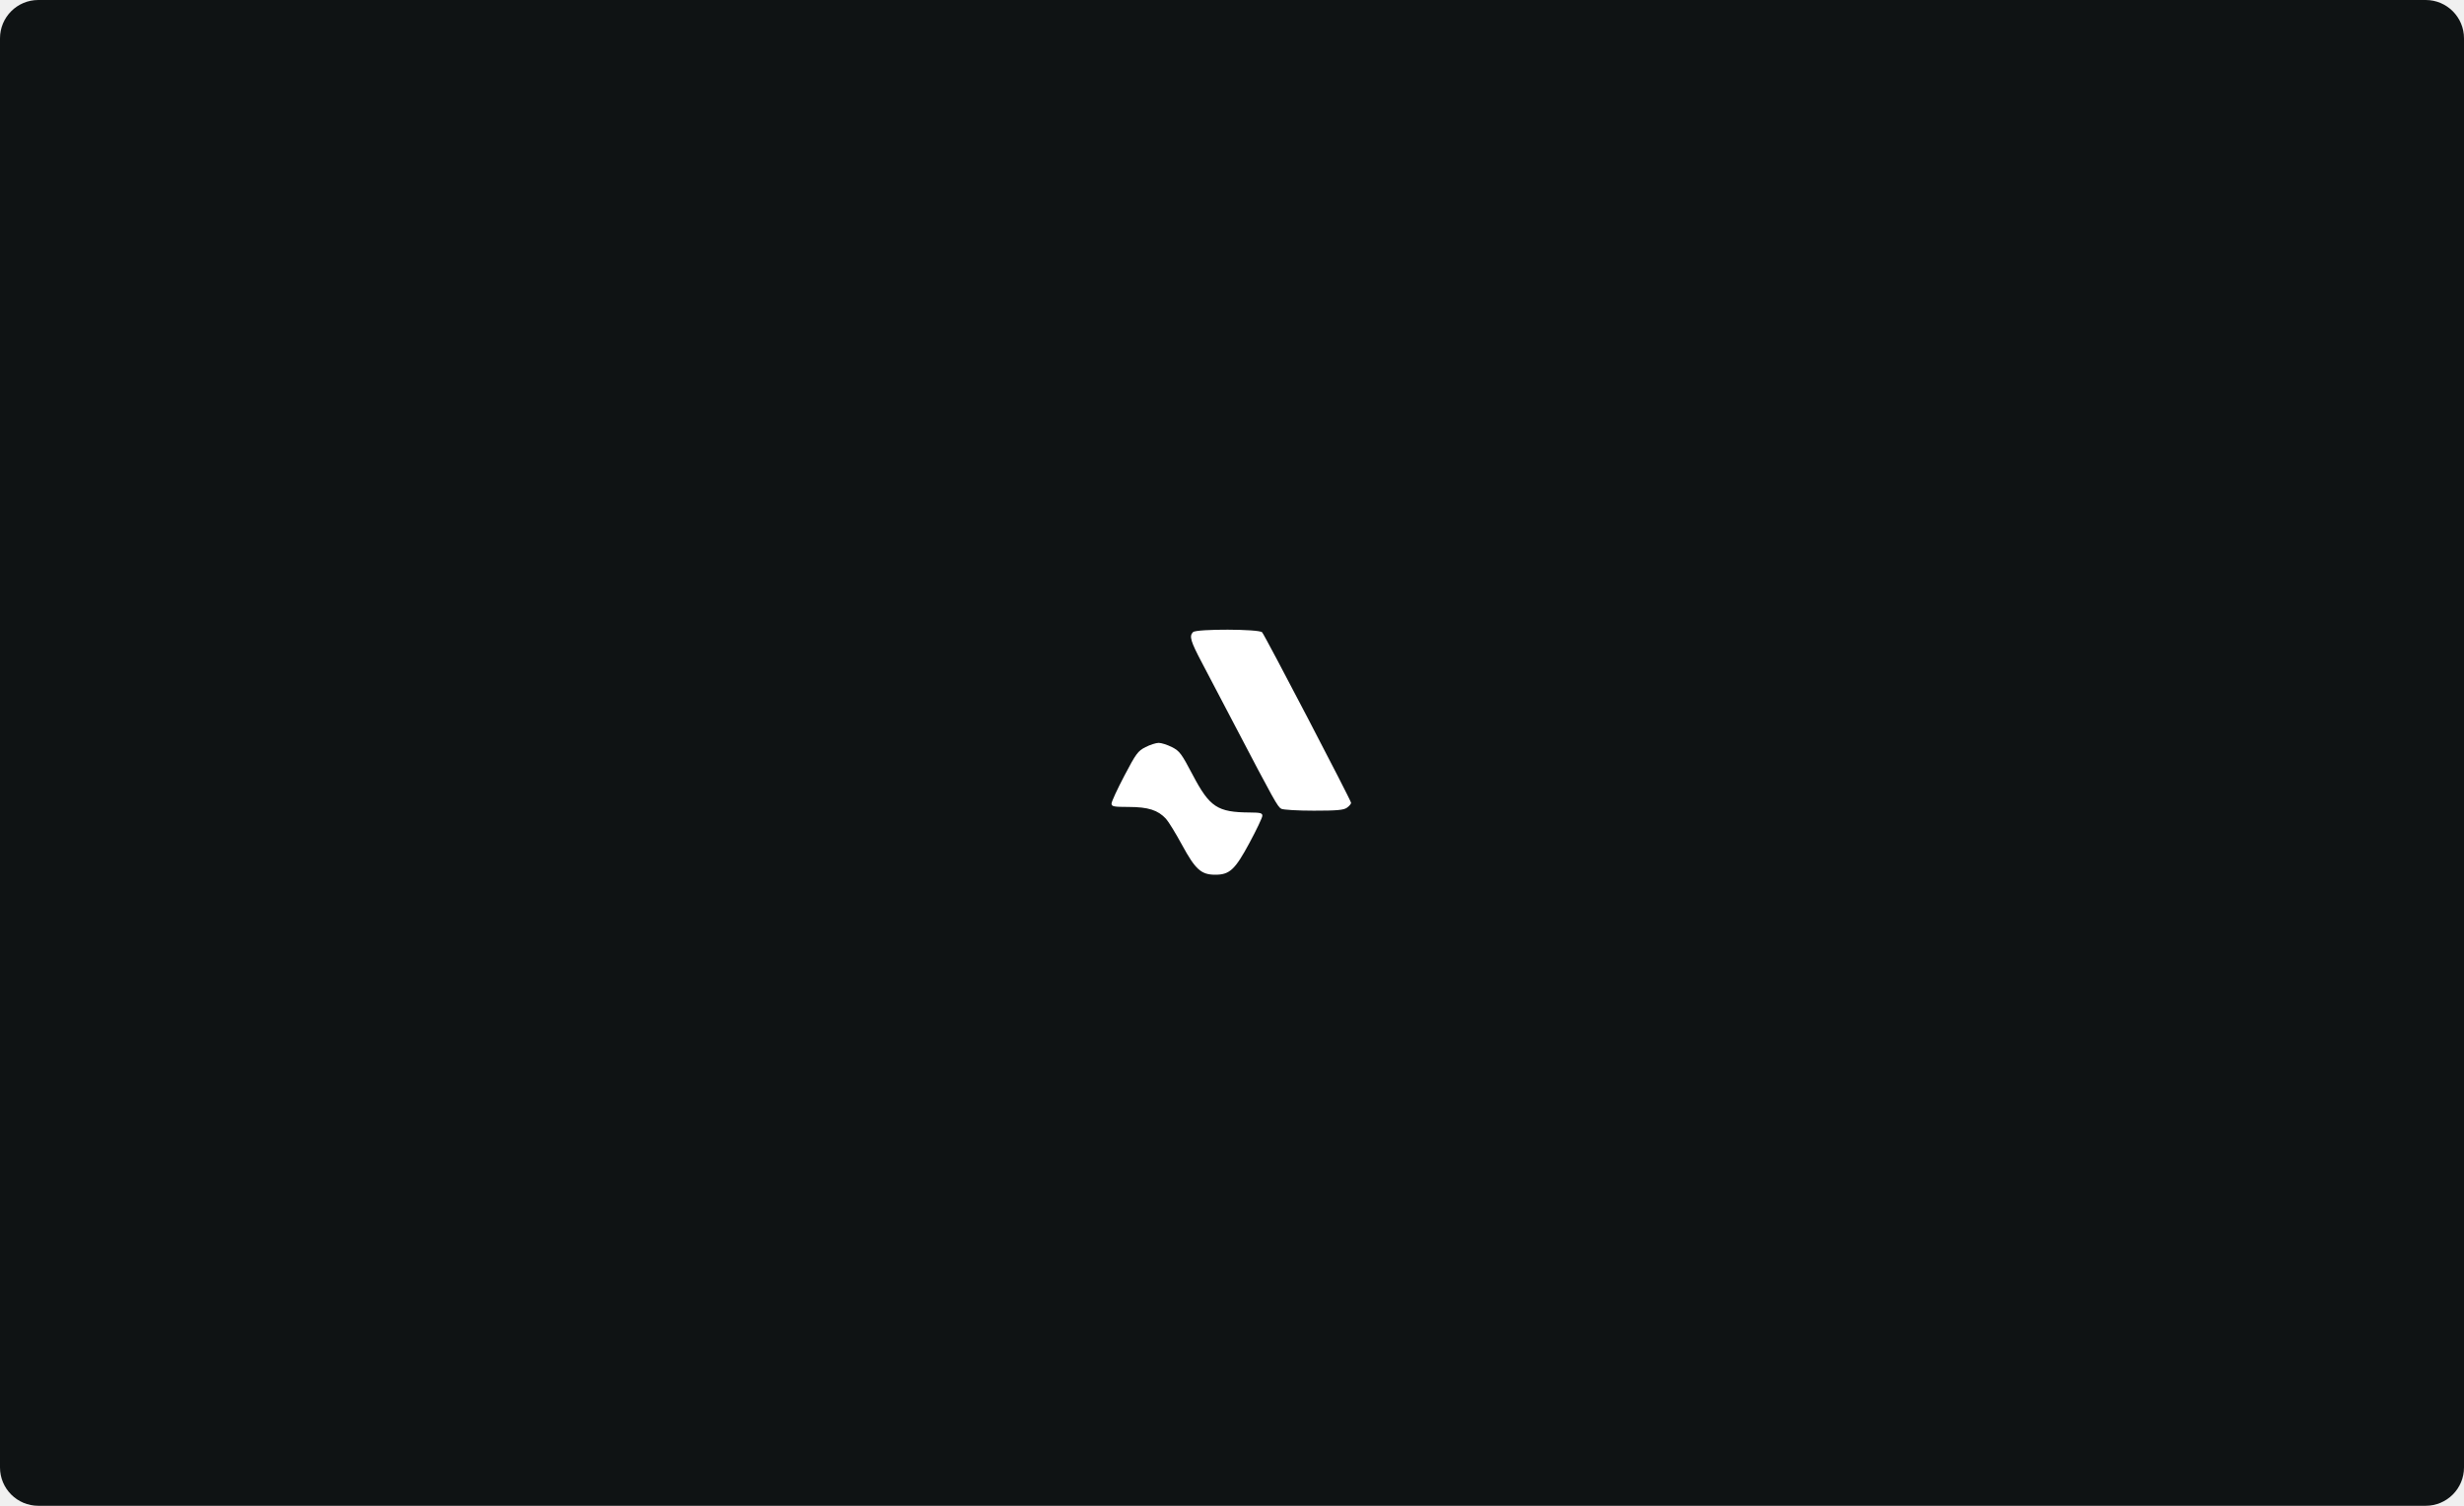
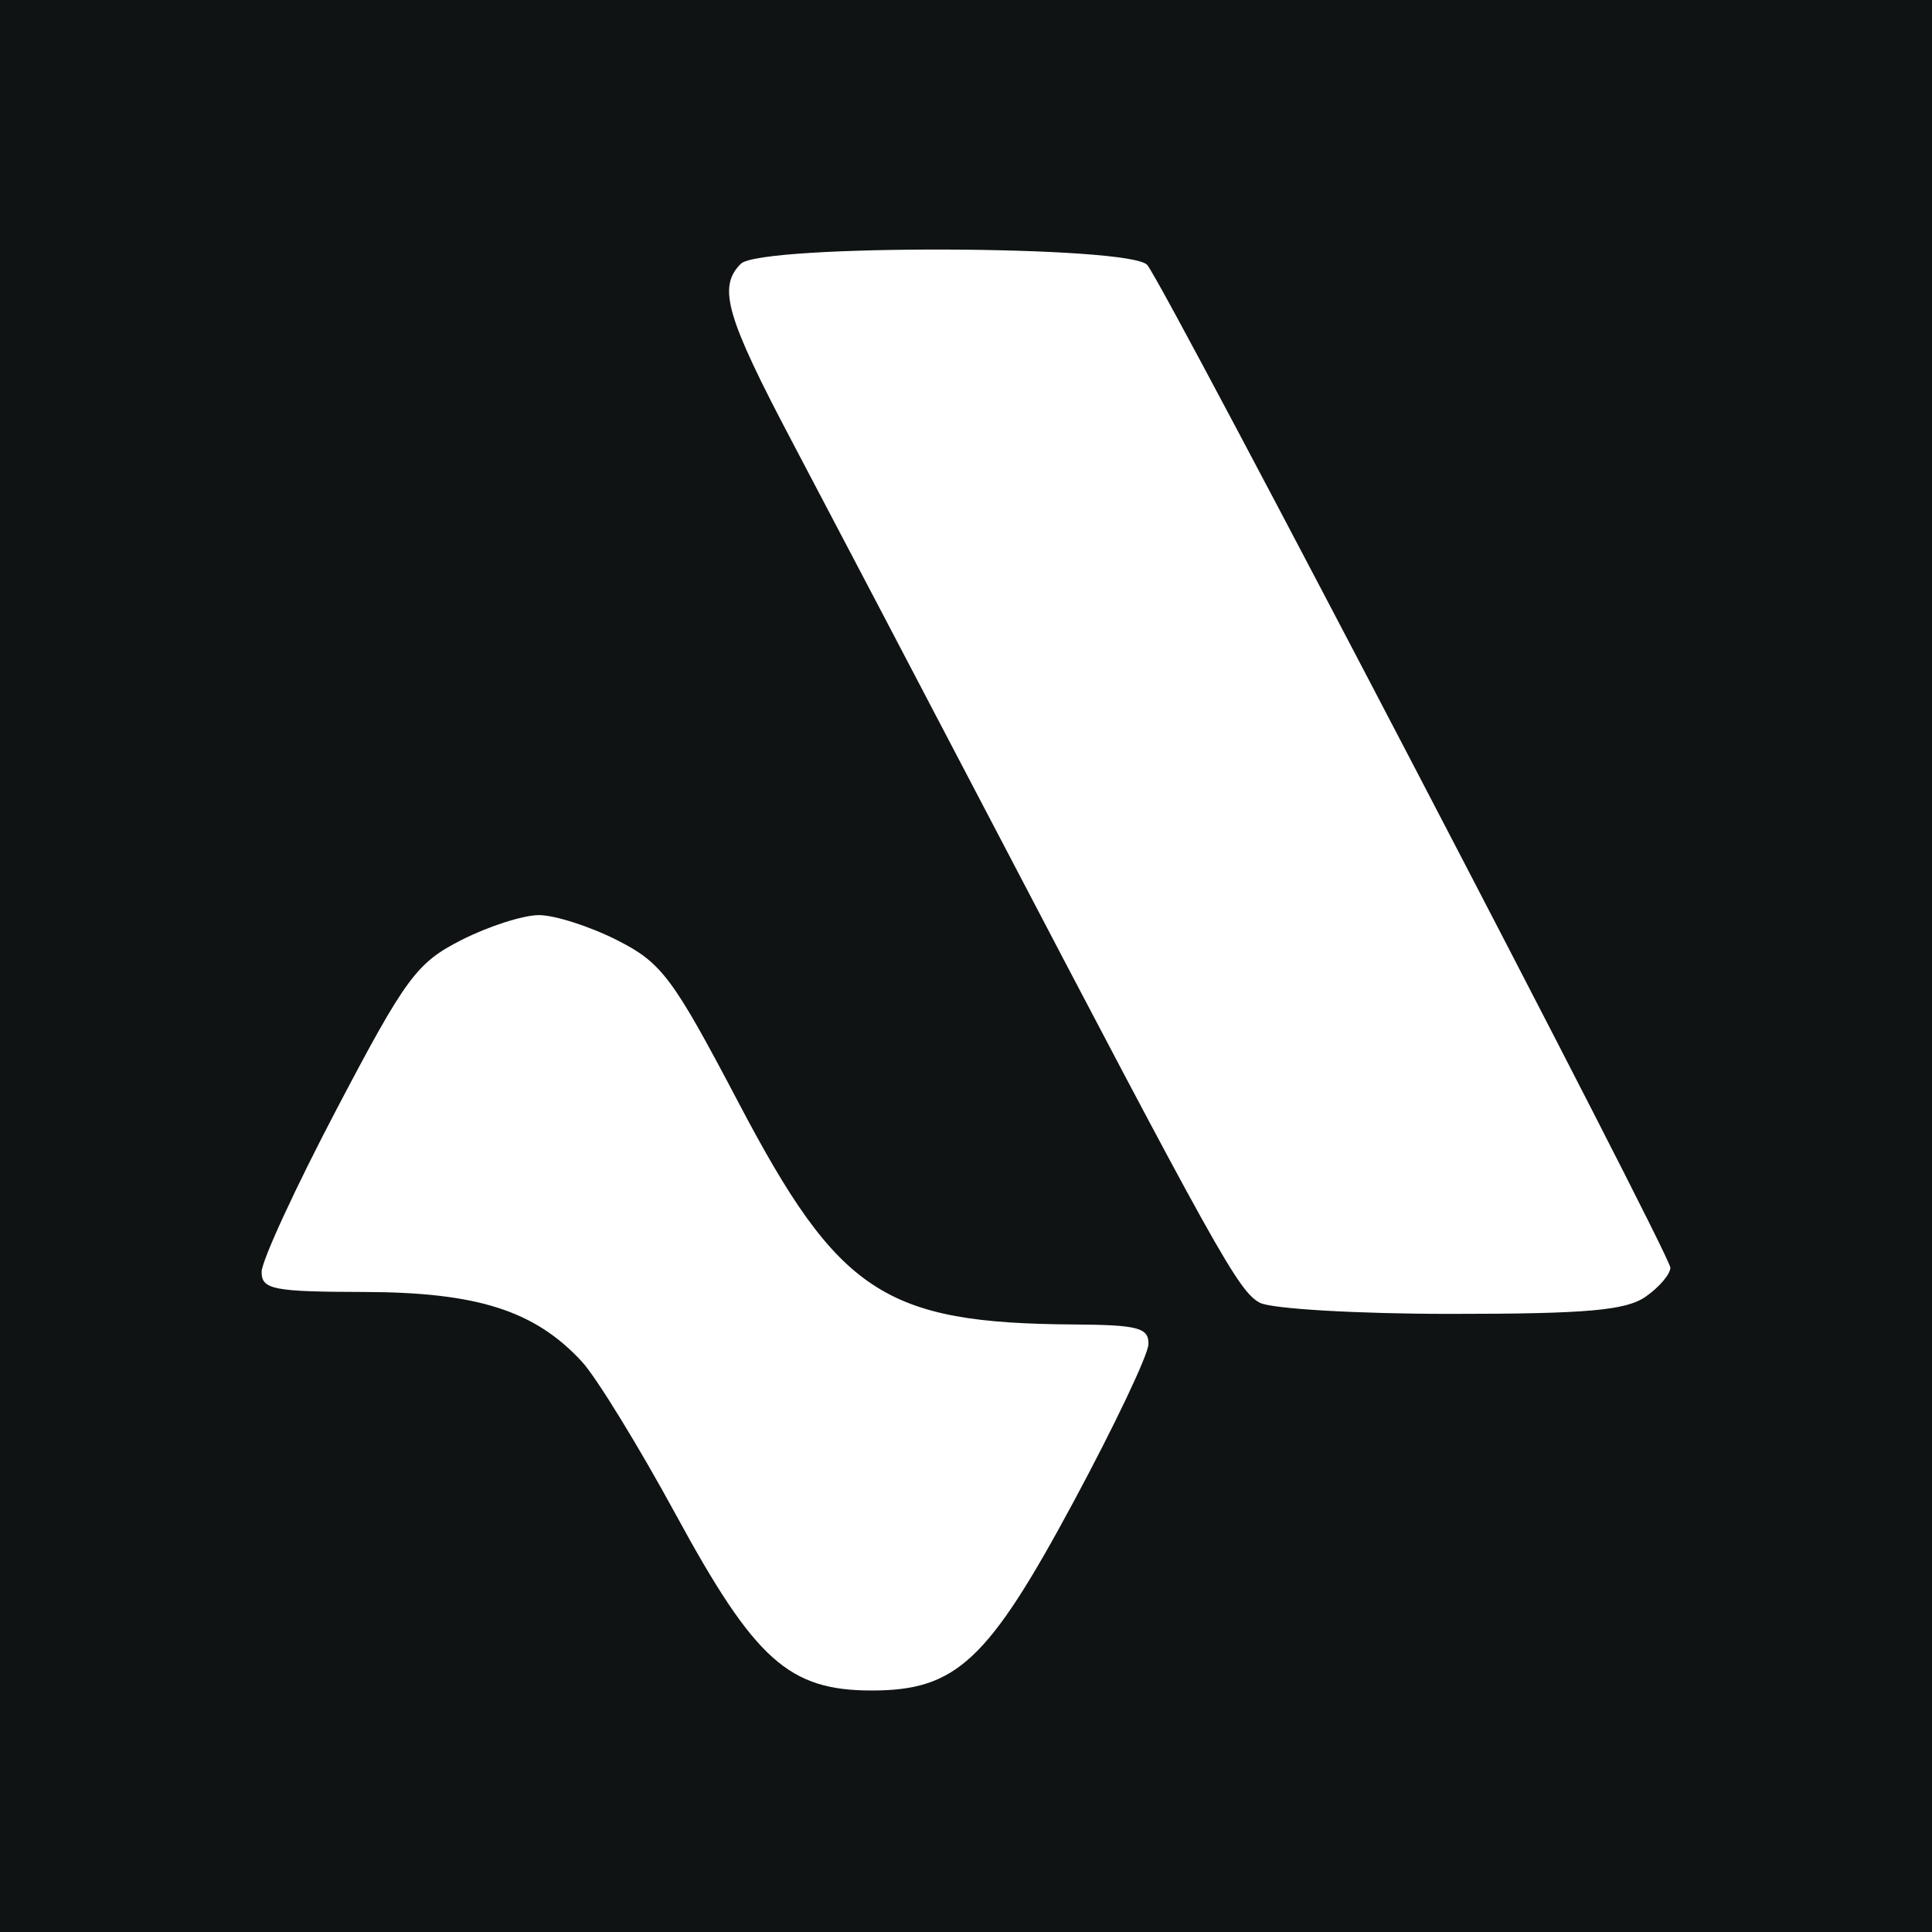
- <svg xmlns="http://www.w3.org/2000/svg" width="1800" height="1100" viewBox="0 0 1800 1100" fill="none">
-   <rect width="1800" height="1100" rx="28" fill="#0F1314" />
-   <path fill-rule="evenodd" clip-rule="evenodd" d="M871.528 461.769C868.63 464.663 869.687 468.312 877.967 484C882.418 492.434 893.349 513.266 902.257 530.295C930.752 584.753 933.349 589.414 935.994 590.828C937.423 591.591 948.105 592.215 959.733 592.215C976.638 592.215 981.488 591.786 983.937 590.073C985.622 588.895 987 587.276 987 586.476C987 584.826 924.331 464.703 922.019 461.92C919.971 459.456 873.982 459.318 871.528 461.769ZM836.814 545.775C831.257 548.603 829.916 550.418 821.365 566.697C816.214 576.501 812 585.634 812 586.993C812 589.19 813.414 589.466 824.746 589.494C838.8 589.527 845.942 591.814 851.783 598.147C853.58 600.096 858.85 608.681 863.495 617.223C873.282 635.219 877.498 639 887.787 639C898.292 639 902.235 635.314 912.861 615.561C917.936 606.127 922.12 597.323 922.162 595.999C922.225 593.942 920.882 593.583 912.935 593.531C889.354 593.38 883.687 589.64 871.277 566.039C863.042 550.379 861.711 548.598 856.123 545.775C852.754 544.071 848.401 542.679 846.449 542.679C844.496 542.679 840.161 544.071 836.814 545.775Z" fill="white" />
+ <svg xmlns="http://www.w3.org/2000/svg" viewBox="779.5 429 240 240">
+   <rect x="779.5" y="429" width="240" height="240" fill="#0F1314" />
+   <path fill-rule="evenodd" clip-rule="evenodd" fill="#ffffff" d="M871.528 461.769C868.63 464.663 869.687 468.312 877.967 484C882.418 492.434 893.349 513.266 902.257 530.295C930.752 584.753 933.349 589.414 935.994 590.828C937.423 591.591 948.105 592.215 959.733 592.215C976.638 592.215 981.488 591.786 983.937 590.073C985.622 588.895 987 587.276 987 586.476C987 584.826 924.331 464.703 922.019 461.92C919.971 459.456 873.982 459.318 871.528 461.769ZM836.814 545.775C831.257 548.603 829.916 550.418 821.365 566.697C816.214 576.501 812 585.634 812 586.993C812 589.19 813.414 589.466 824.746 589.494C838.8 589.527 845.942 591.814 851.783 598.147C853.58 600.096 858.85 608.681 863.495 617.223C873.282 635.219 877.498 639 887.787 639C898.292 639 902.235 635.314 912.861 615.561C917.936 606.127 922.12 597.323 922.162 595.999C922.225 593.942 920.882 593.583 912.935 593.531C889.354 593.38 883.687 589.64 871.277 566.039C863.042 550.379 861.711 548.598 856.123 545.775C852.754 544.071 848.401 542.679 846.449 542.679C844.496 542.679 840.161 544.071 836.814 545.775Z" />
</svg>
